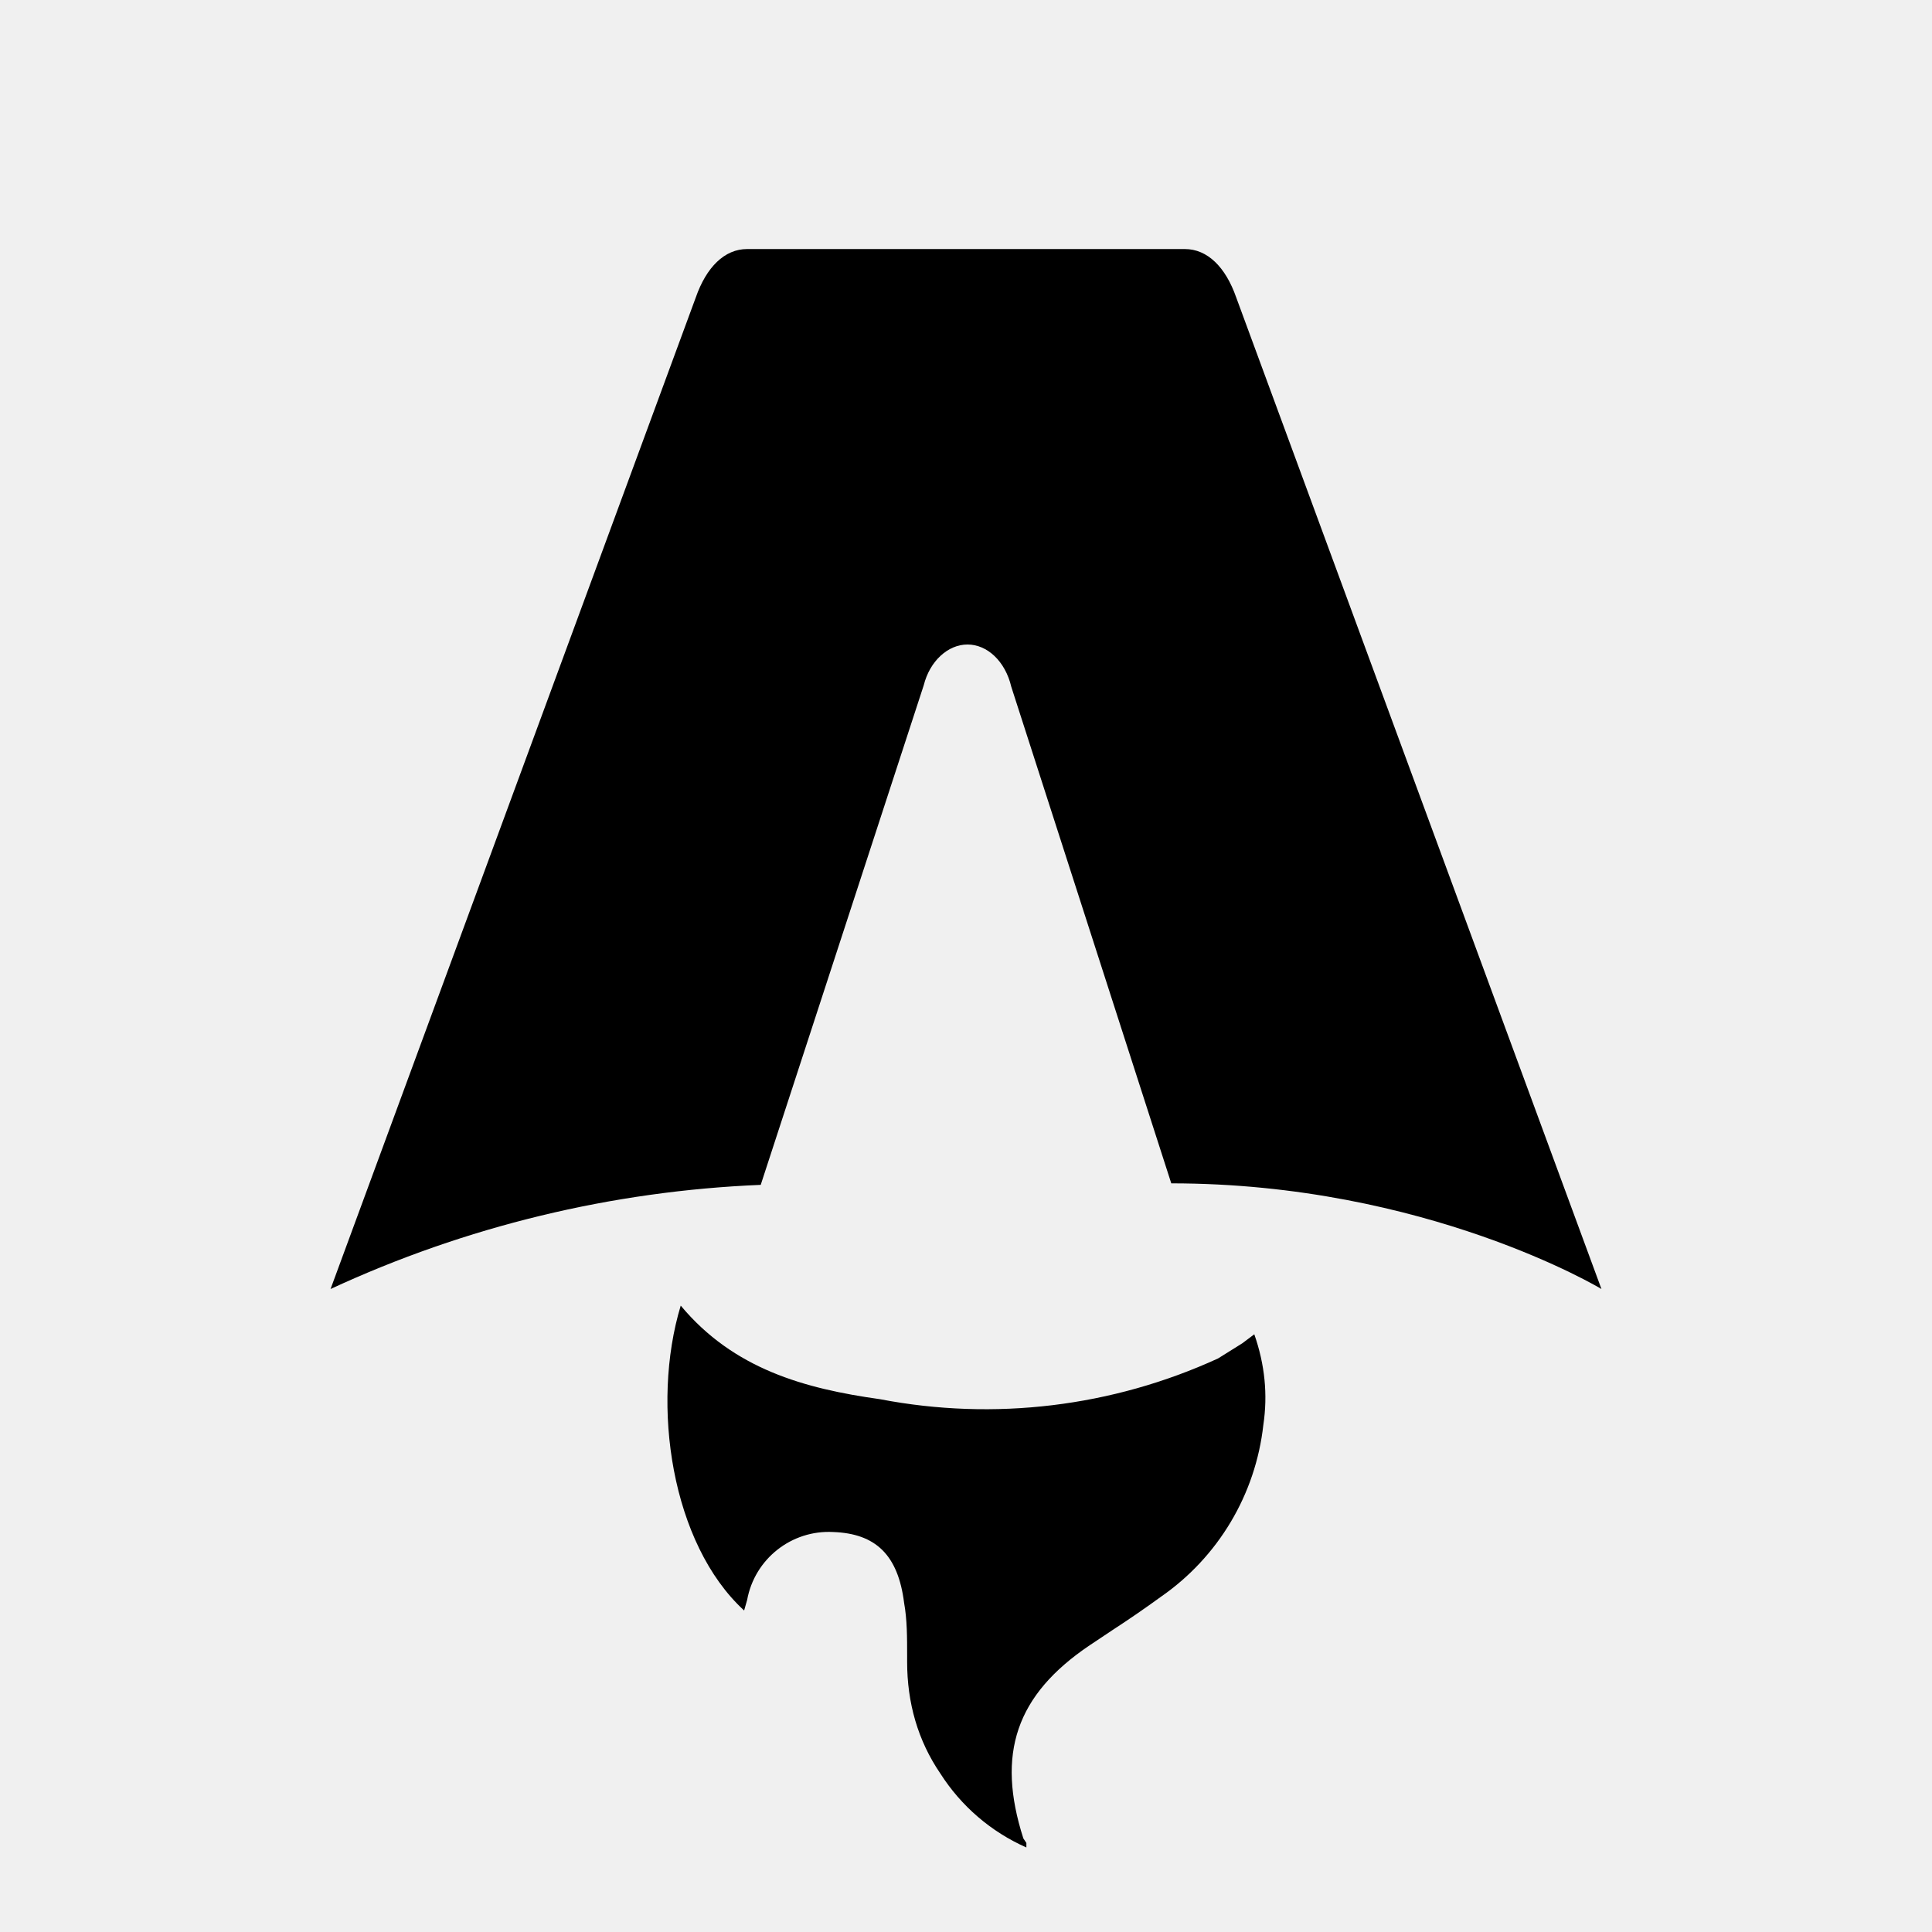
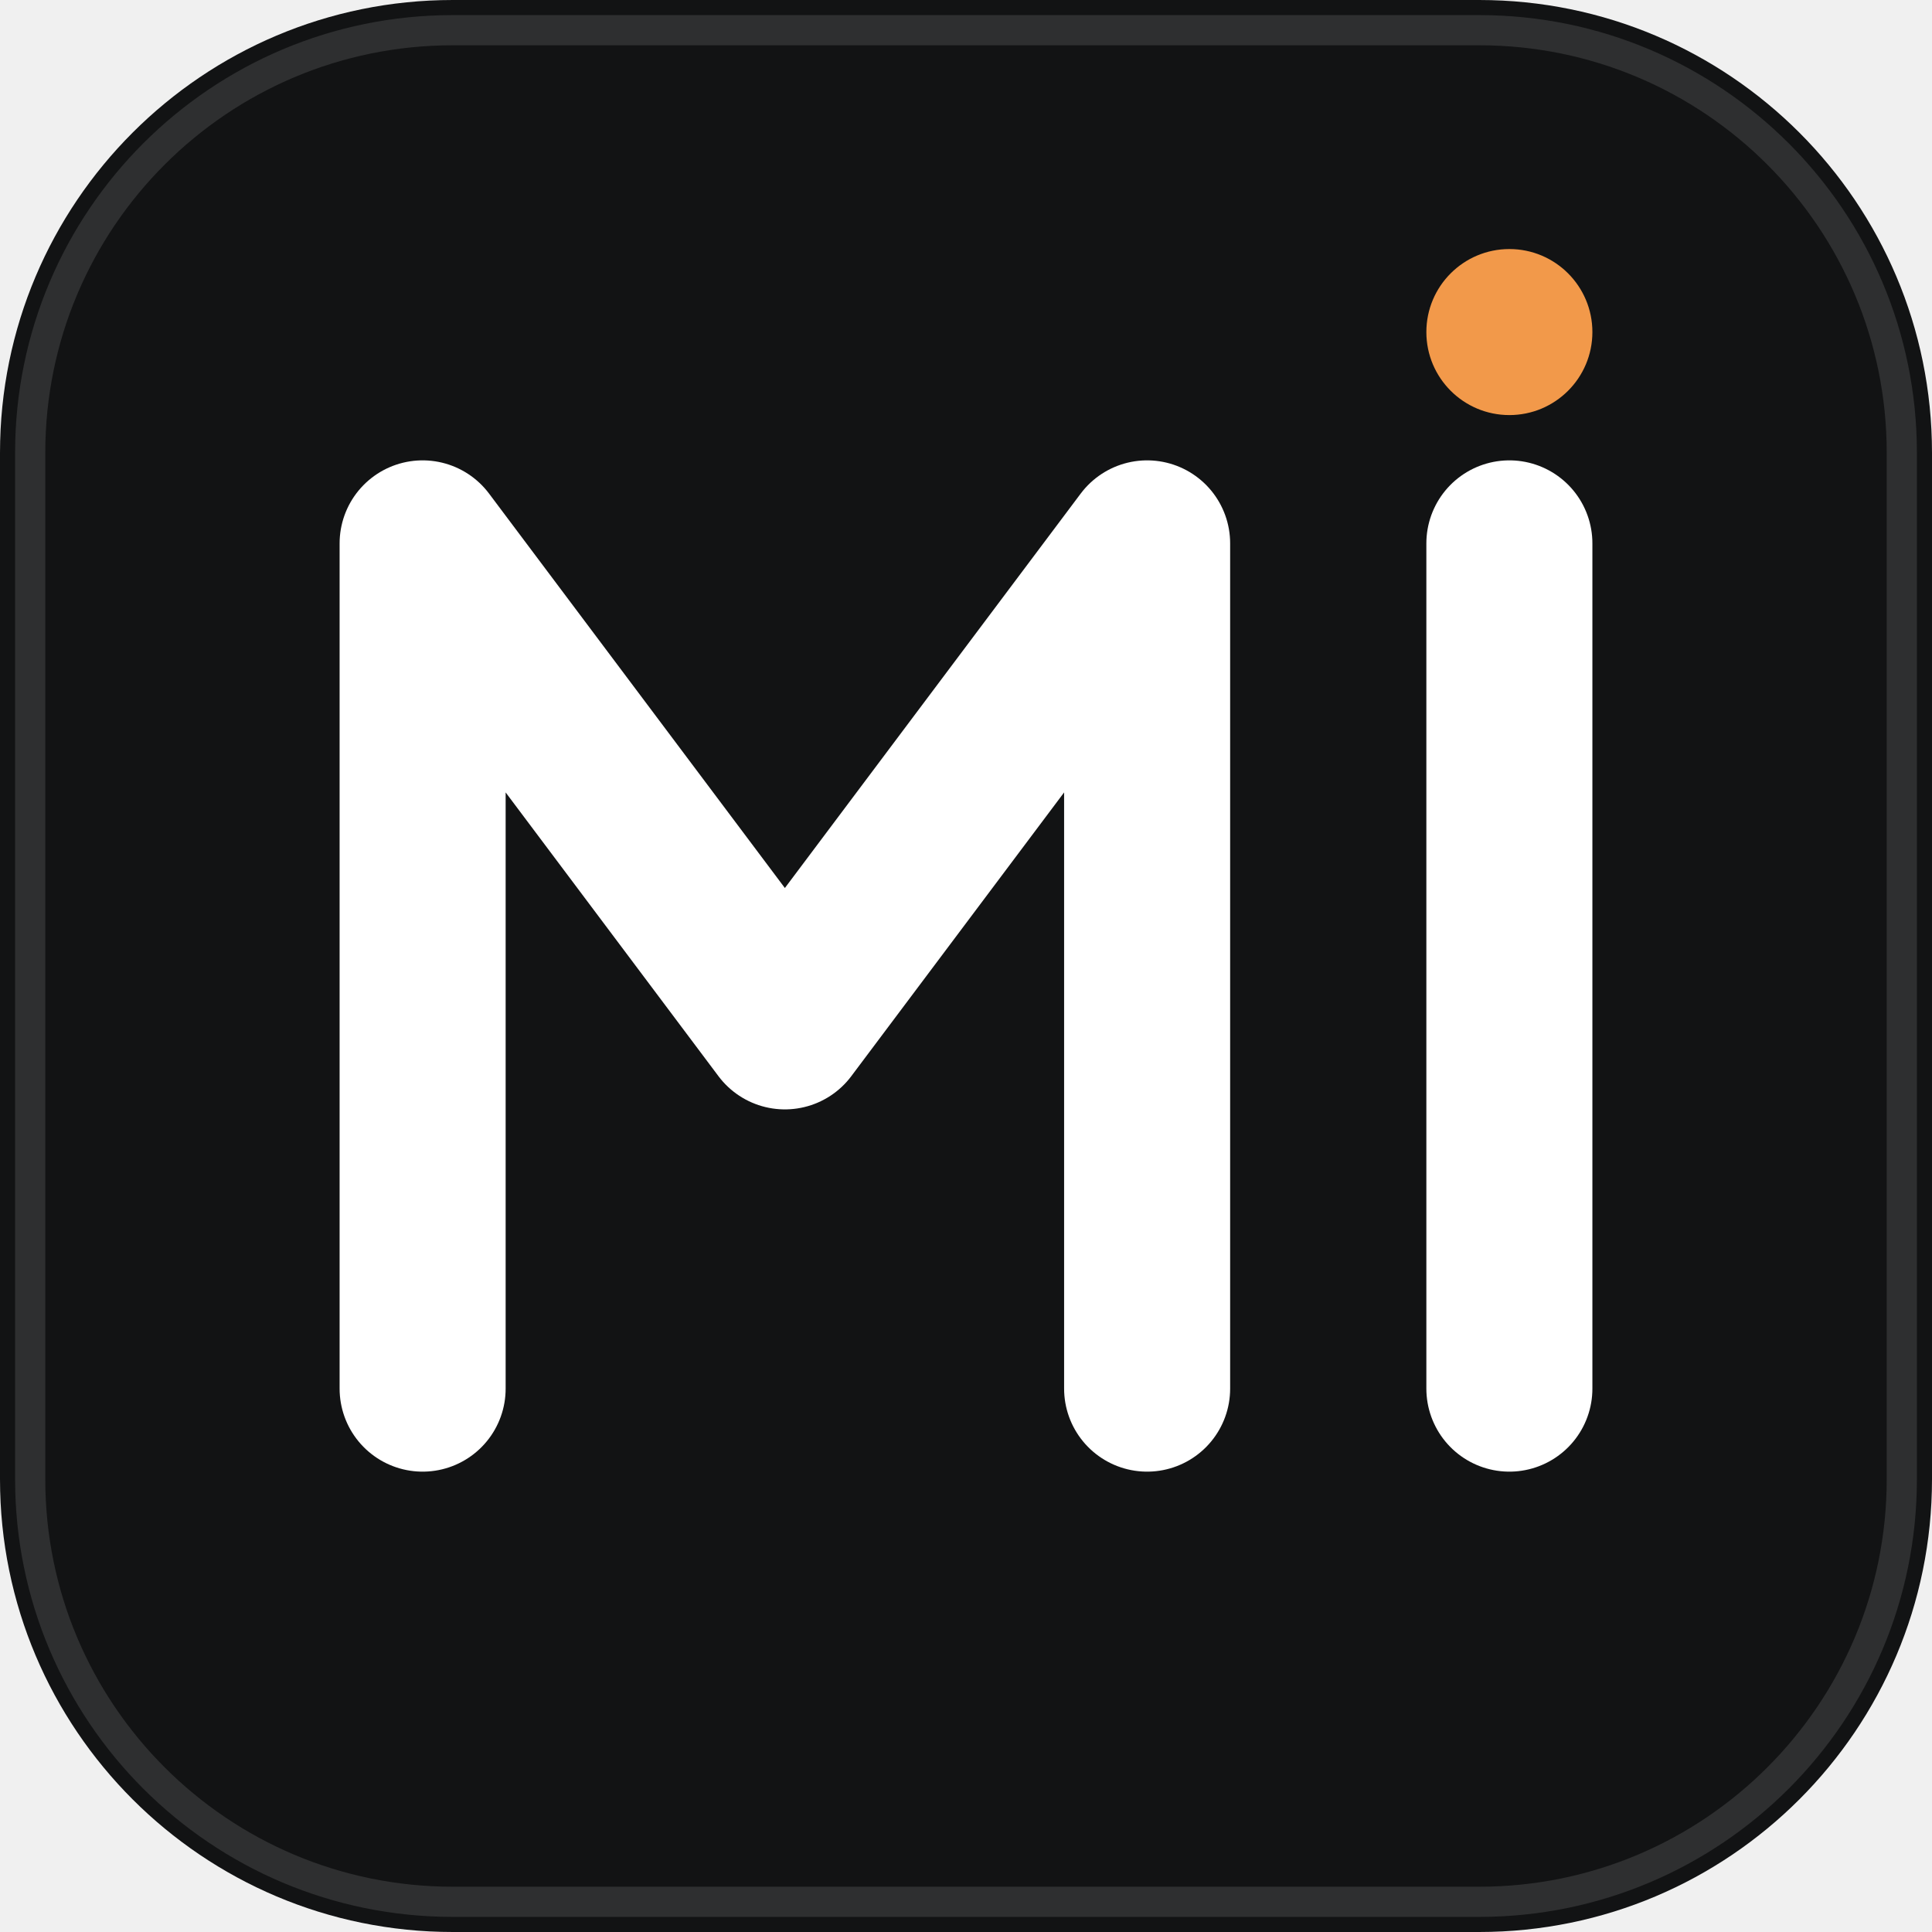
- <svg xmlns="http://www.w3.org/2000/svg" fill="none" viewBox="0 0 128 128">
-   <path d="M50.4 78.5a75.1 75.1 0 0 0-28.5 6.9l24.2-65.7c.7-2 1.9-3.2 3.4-3.2h29c1.5 0 2.7 1.2 3.4 3.2l24.2 65.7s-11.6-7-28.5-7L67 45.5c-.4-1.7-1.6-2.8-2.9-2.8-1.3 0-2.5 1.1-2.9 2.7L50.4 78.5Zm-1.1 28.2Zm-4.2-20.2c-2 6.6-.6 15.8 4.2 20.2a17.5 17.5 0 0 1 .2-.7 5.5 5.5 0 0 1 5.7-4.5c2.8.1 4.3 1.5 4.7 4.7.2 1.1.2 2.3.2 3.5v.4c0 2.7.7 5.2 2.2 7.4a13 13 0 0 0 5.7 4.9v-.3l-.2-.3c-1.8-5.6-.5-9.5 4.4-12.8l1.5-1a73 73 0 0 0 3.2-2.2 16 16 0 0 0 6.8-11.4c.3-2 .1-4-.6-6l-.8.6-1.6 1a37 37 0 0 1-22.4 2.7c-5-.7-9.7-2-13.2-6.2Z" />
-   <style>
-         path { fill: #000; }
-         @media (prefers-color-scheme: dark) {
-             path { fill: #FFF; }
-         }
-     </style>
+ <svg xmlns="http://www.w3.org/2000/svg" viewBox="0 0 128 128">
+   <rect width="128" height="128" rx="30" fill="#121314" />
+   <rect width="124" height="124" x="2" y="2" rx="28" fill="none" stroke="rgba(255,255,255,0.12)" stroke-width="2" />
+   <path d="M28 92 V36 L52 68 L76 36 V92" fill="none" stroke="#FFFFFF" stroke-width="11" stroke-linecap="round" stroke-linejoin="round" />
+   <path d="M100 36 V92" fill="none" stroke="#FFFFFF" stroke-width="11" stroke-linecap="round" />
+   <circle cx="100" cy="22" r="5.5" fill="#F2994A" />
</svg>
